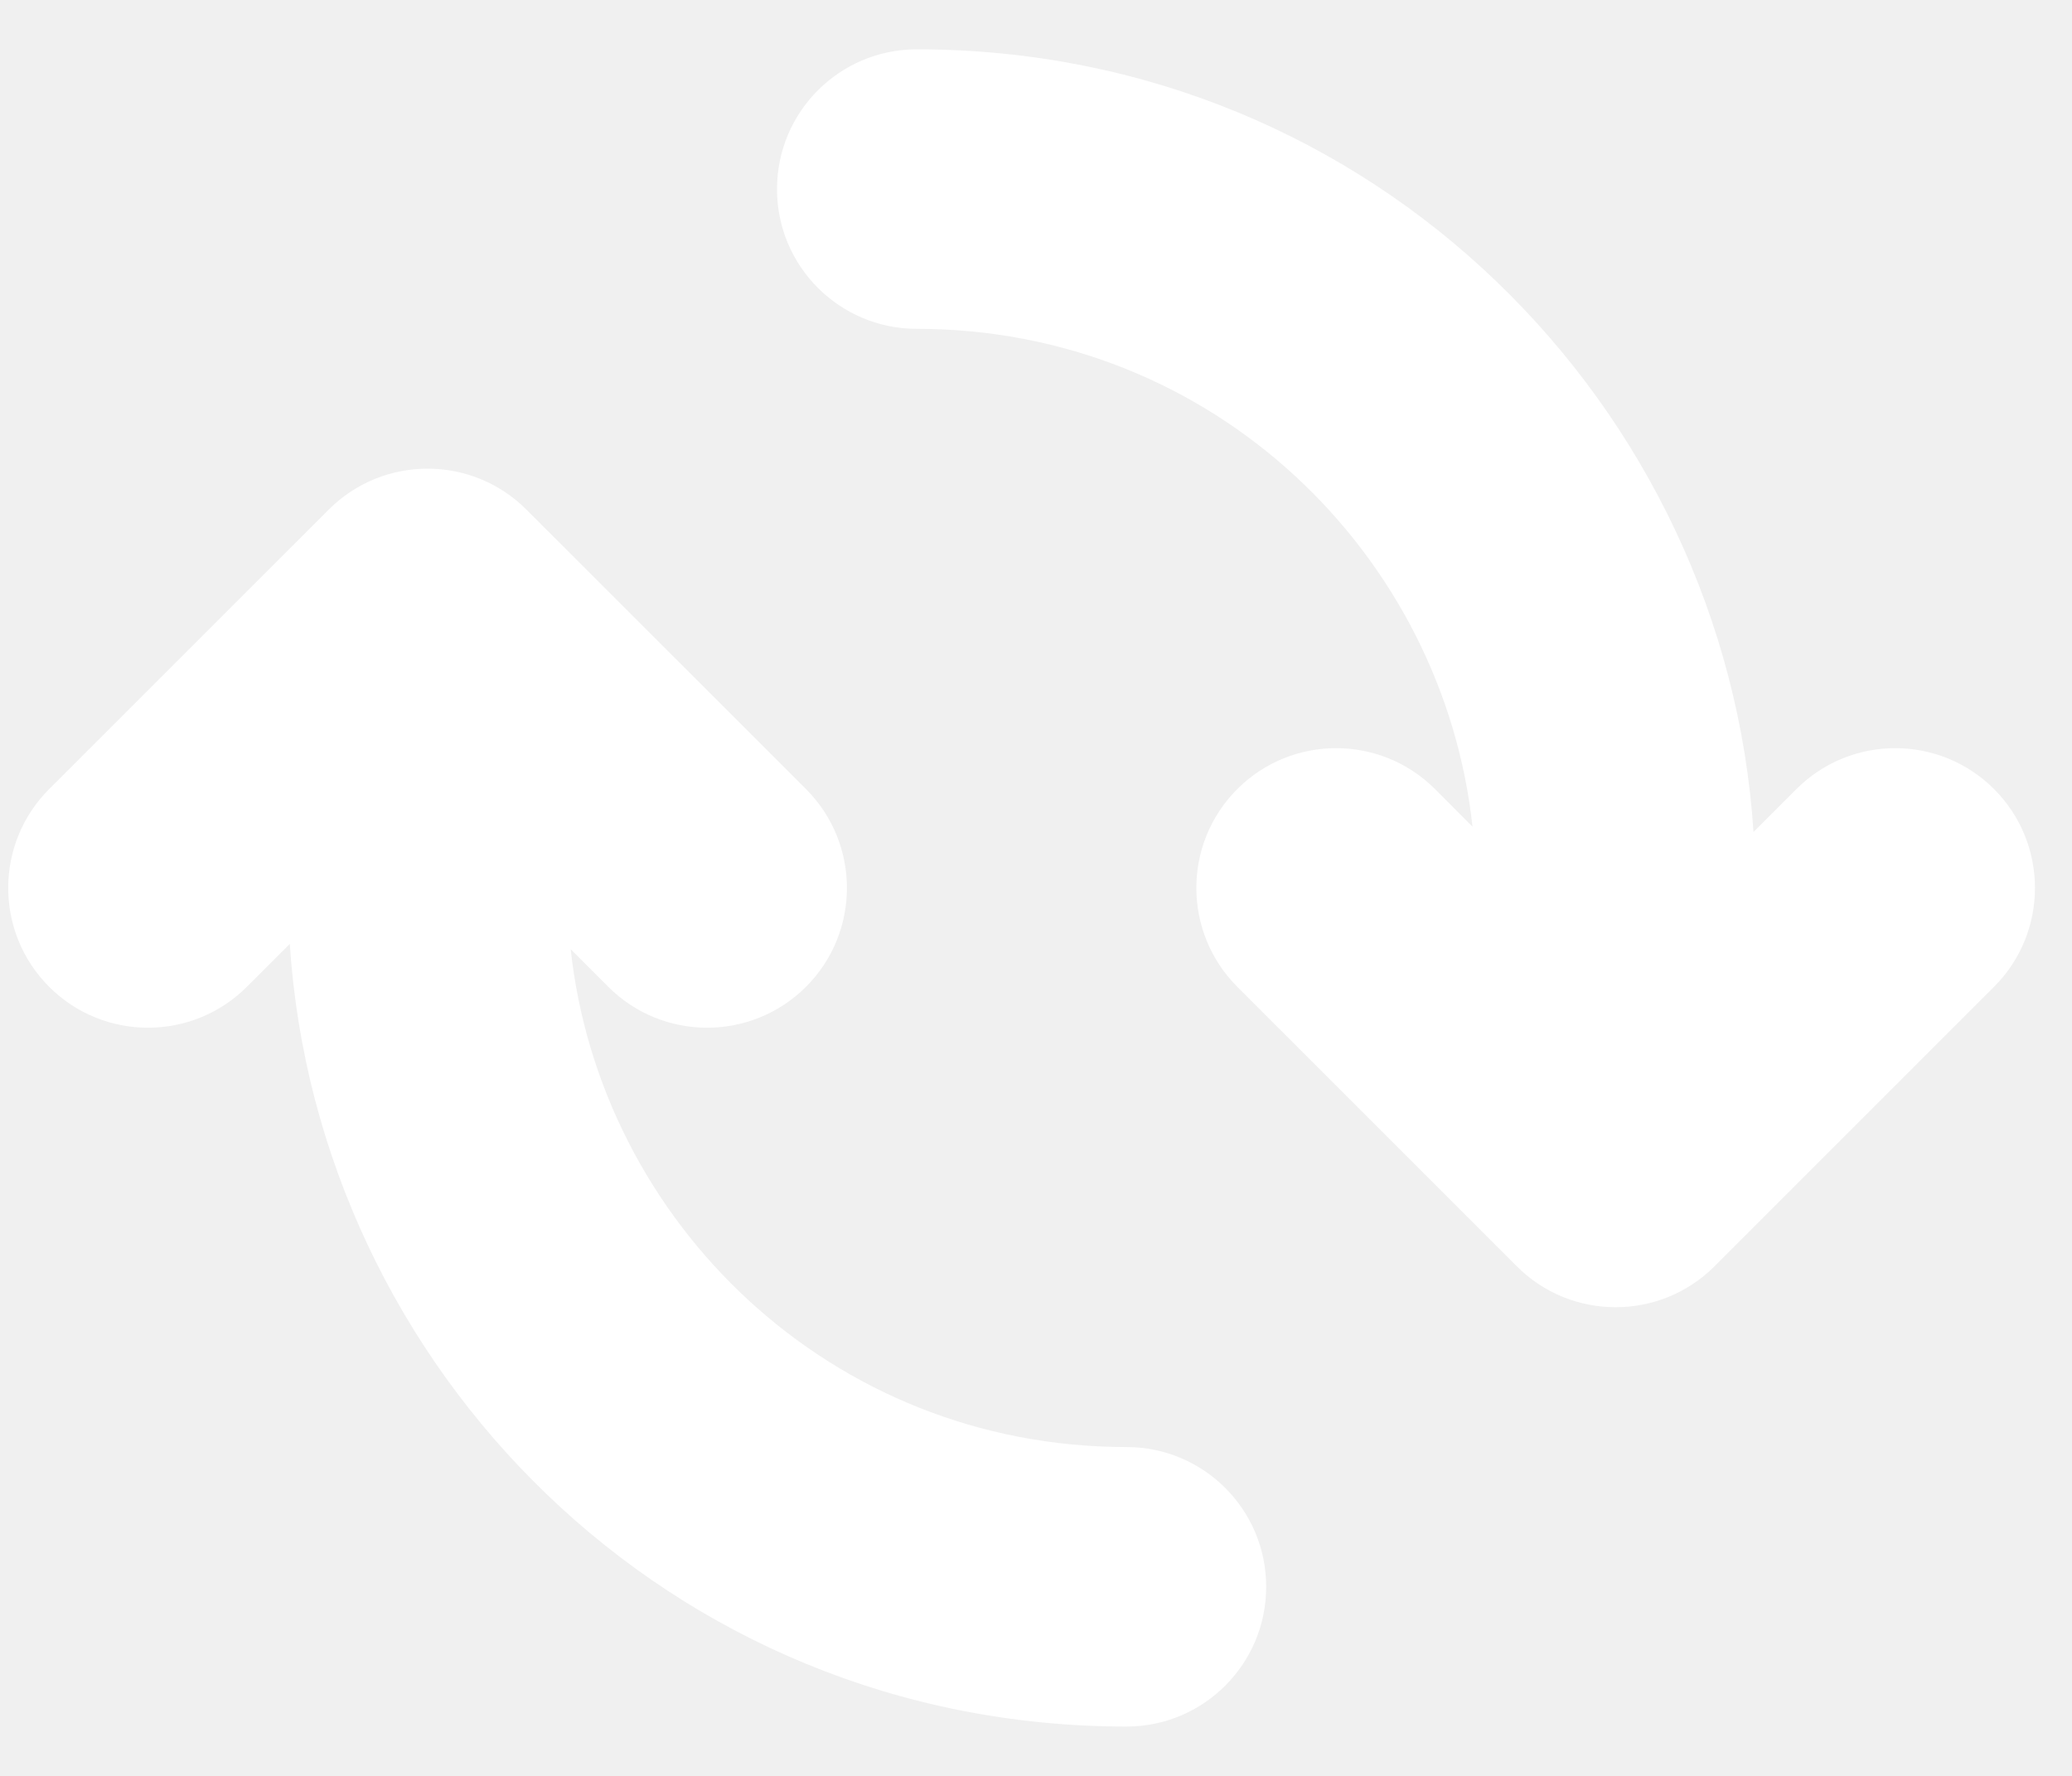
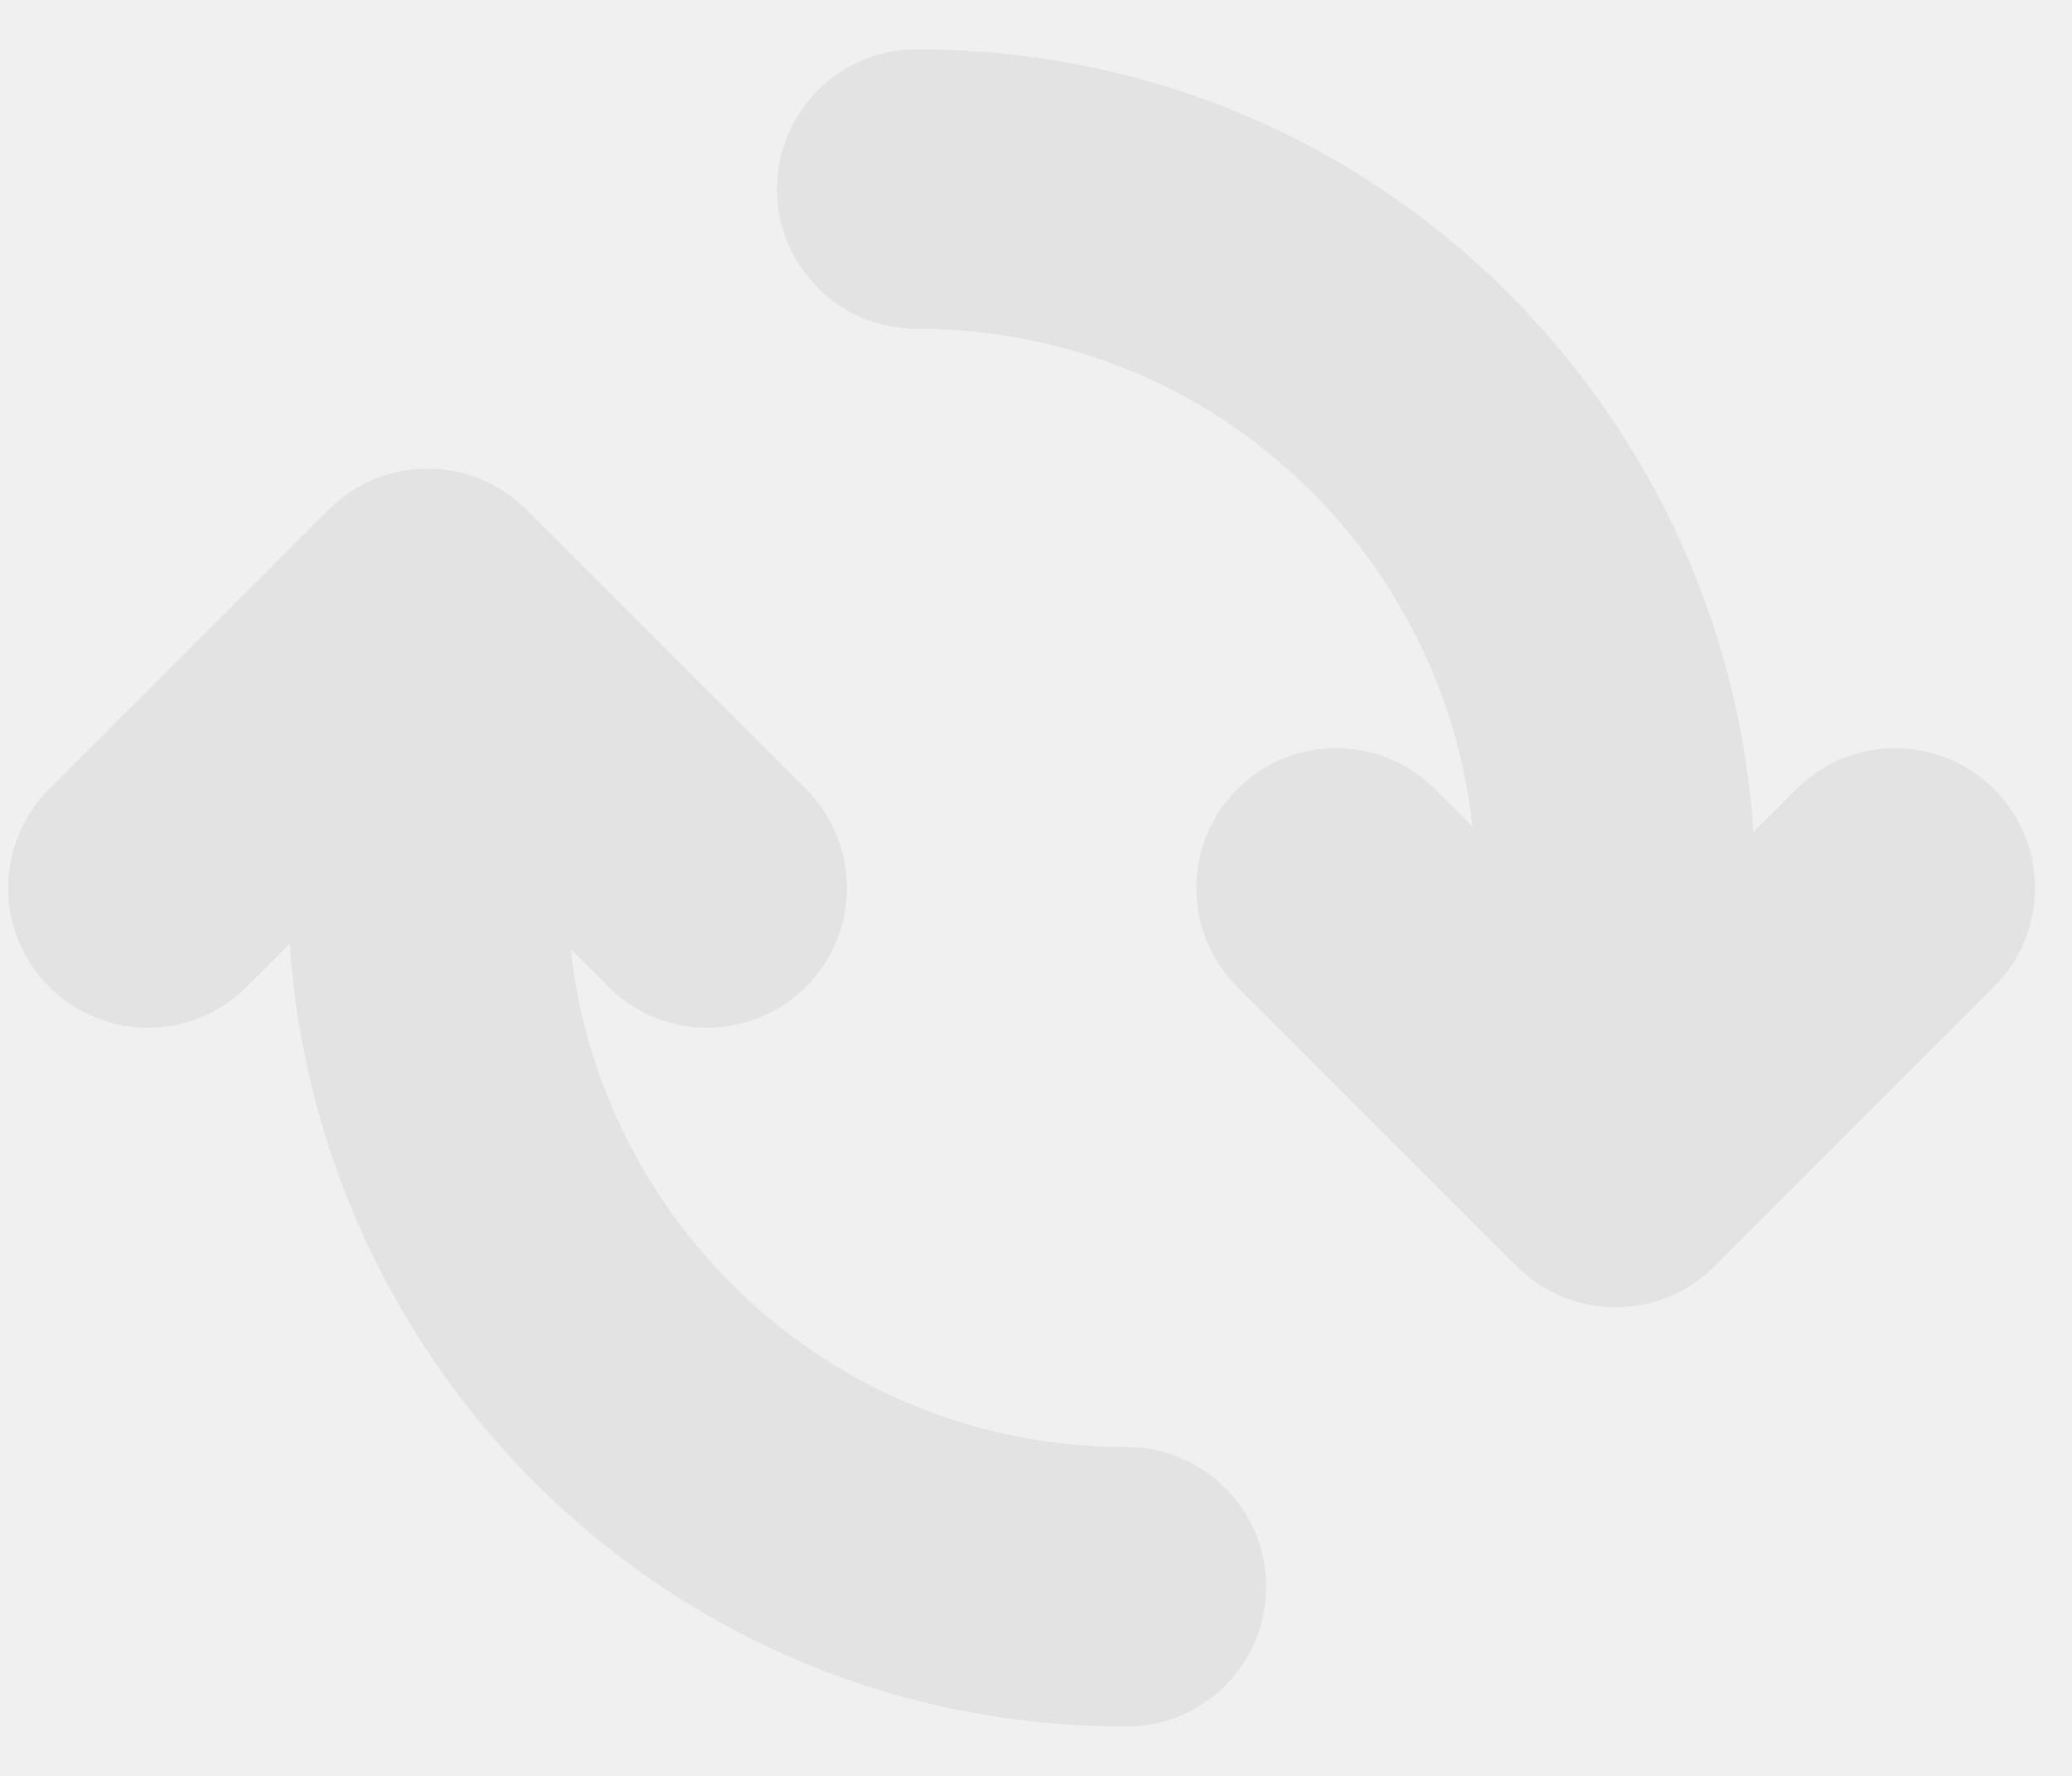
<svg xmlns="http://www.w3.org/2000/svg" width="21px" height="18px" viewBox="0 0 21 18" version="1.1">
  <g id="Admin" stroke="none" stroke-width="1" fill="none" fill-rule="evenodd">
-     <g id="Sync-in-progress-overlay" transform="translate(-951, -350)" fill="#FFFFFF" fill-rule="nonzero">
+     <g id="Sync-in-progress-overlay" transform="translate(-951, -350)" fill="#e3e3e3" fill-rule="nonzero">
      <g id="Attach-Resources" transform="translate(665, 228)">
        <g id="Group-3">
          <g id="icSync" transform="translate(235, 51)">
            <path d="M54.332,76.165 C54.885,75.612 55.782,75.612 56.335,76.165 L56.335,76.165 L59.169,78.998 C59.722,79.552 59.722,80.449 59.169,81.002 C58.615,81.555 57.718,81.555 57.165,81.002 L57.165,81.002 L56.784,80.621 C57.083,83.382 59.415,85.667 62.417,85.667 C63.199,85.667 63.833,86.301 63.833,87.083 C63.833,87.866 63.199,88.5 62.417,88.5 C57.769,88.5 54.217,84.861 53.937,80.567 L53.937,80.567 L53.502,81.002 C52.949,81.555 52.051,81.555 51.498,81.002 C50.945,80.449 50.945,79.551 51.498,78.998 L51.498,78.998 Z M60.292,71.5 C64.94,71.5 68.492,75.139 68.772,79.433 L68.772,79.433 L69.207,78.998 C69.76,78.445 70.657,78.445 71.21,78.998 C71.763,79.551 71.763,80.449 71.21,81.002 L71.21,81.002 L68.377,83.835 C67.823,84.388 66.926,84.388 66.373,83.835 L66.373,83.835 L63.54,81.002 C62.987,80.448 62.987,79.551 63.54,78.998 C64.093,78.445 64.99,78.445 65.544,78.998 L65.544,78.998 L65.924,79.379 C65.626,76.617 63.293,74.333 60.292,74.333 C59.509,74.333 58.875,73.699 58.875,72.917 C58.875,72.134 59.509,71.5 60.292,71.5 Z" id="icSyncArrows" />
          </g>
        </g>
      </g>
    </g>
  </g>
</svg>
